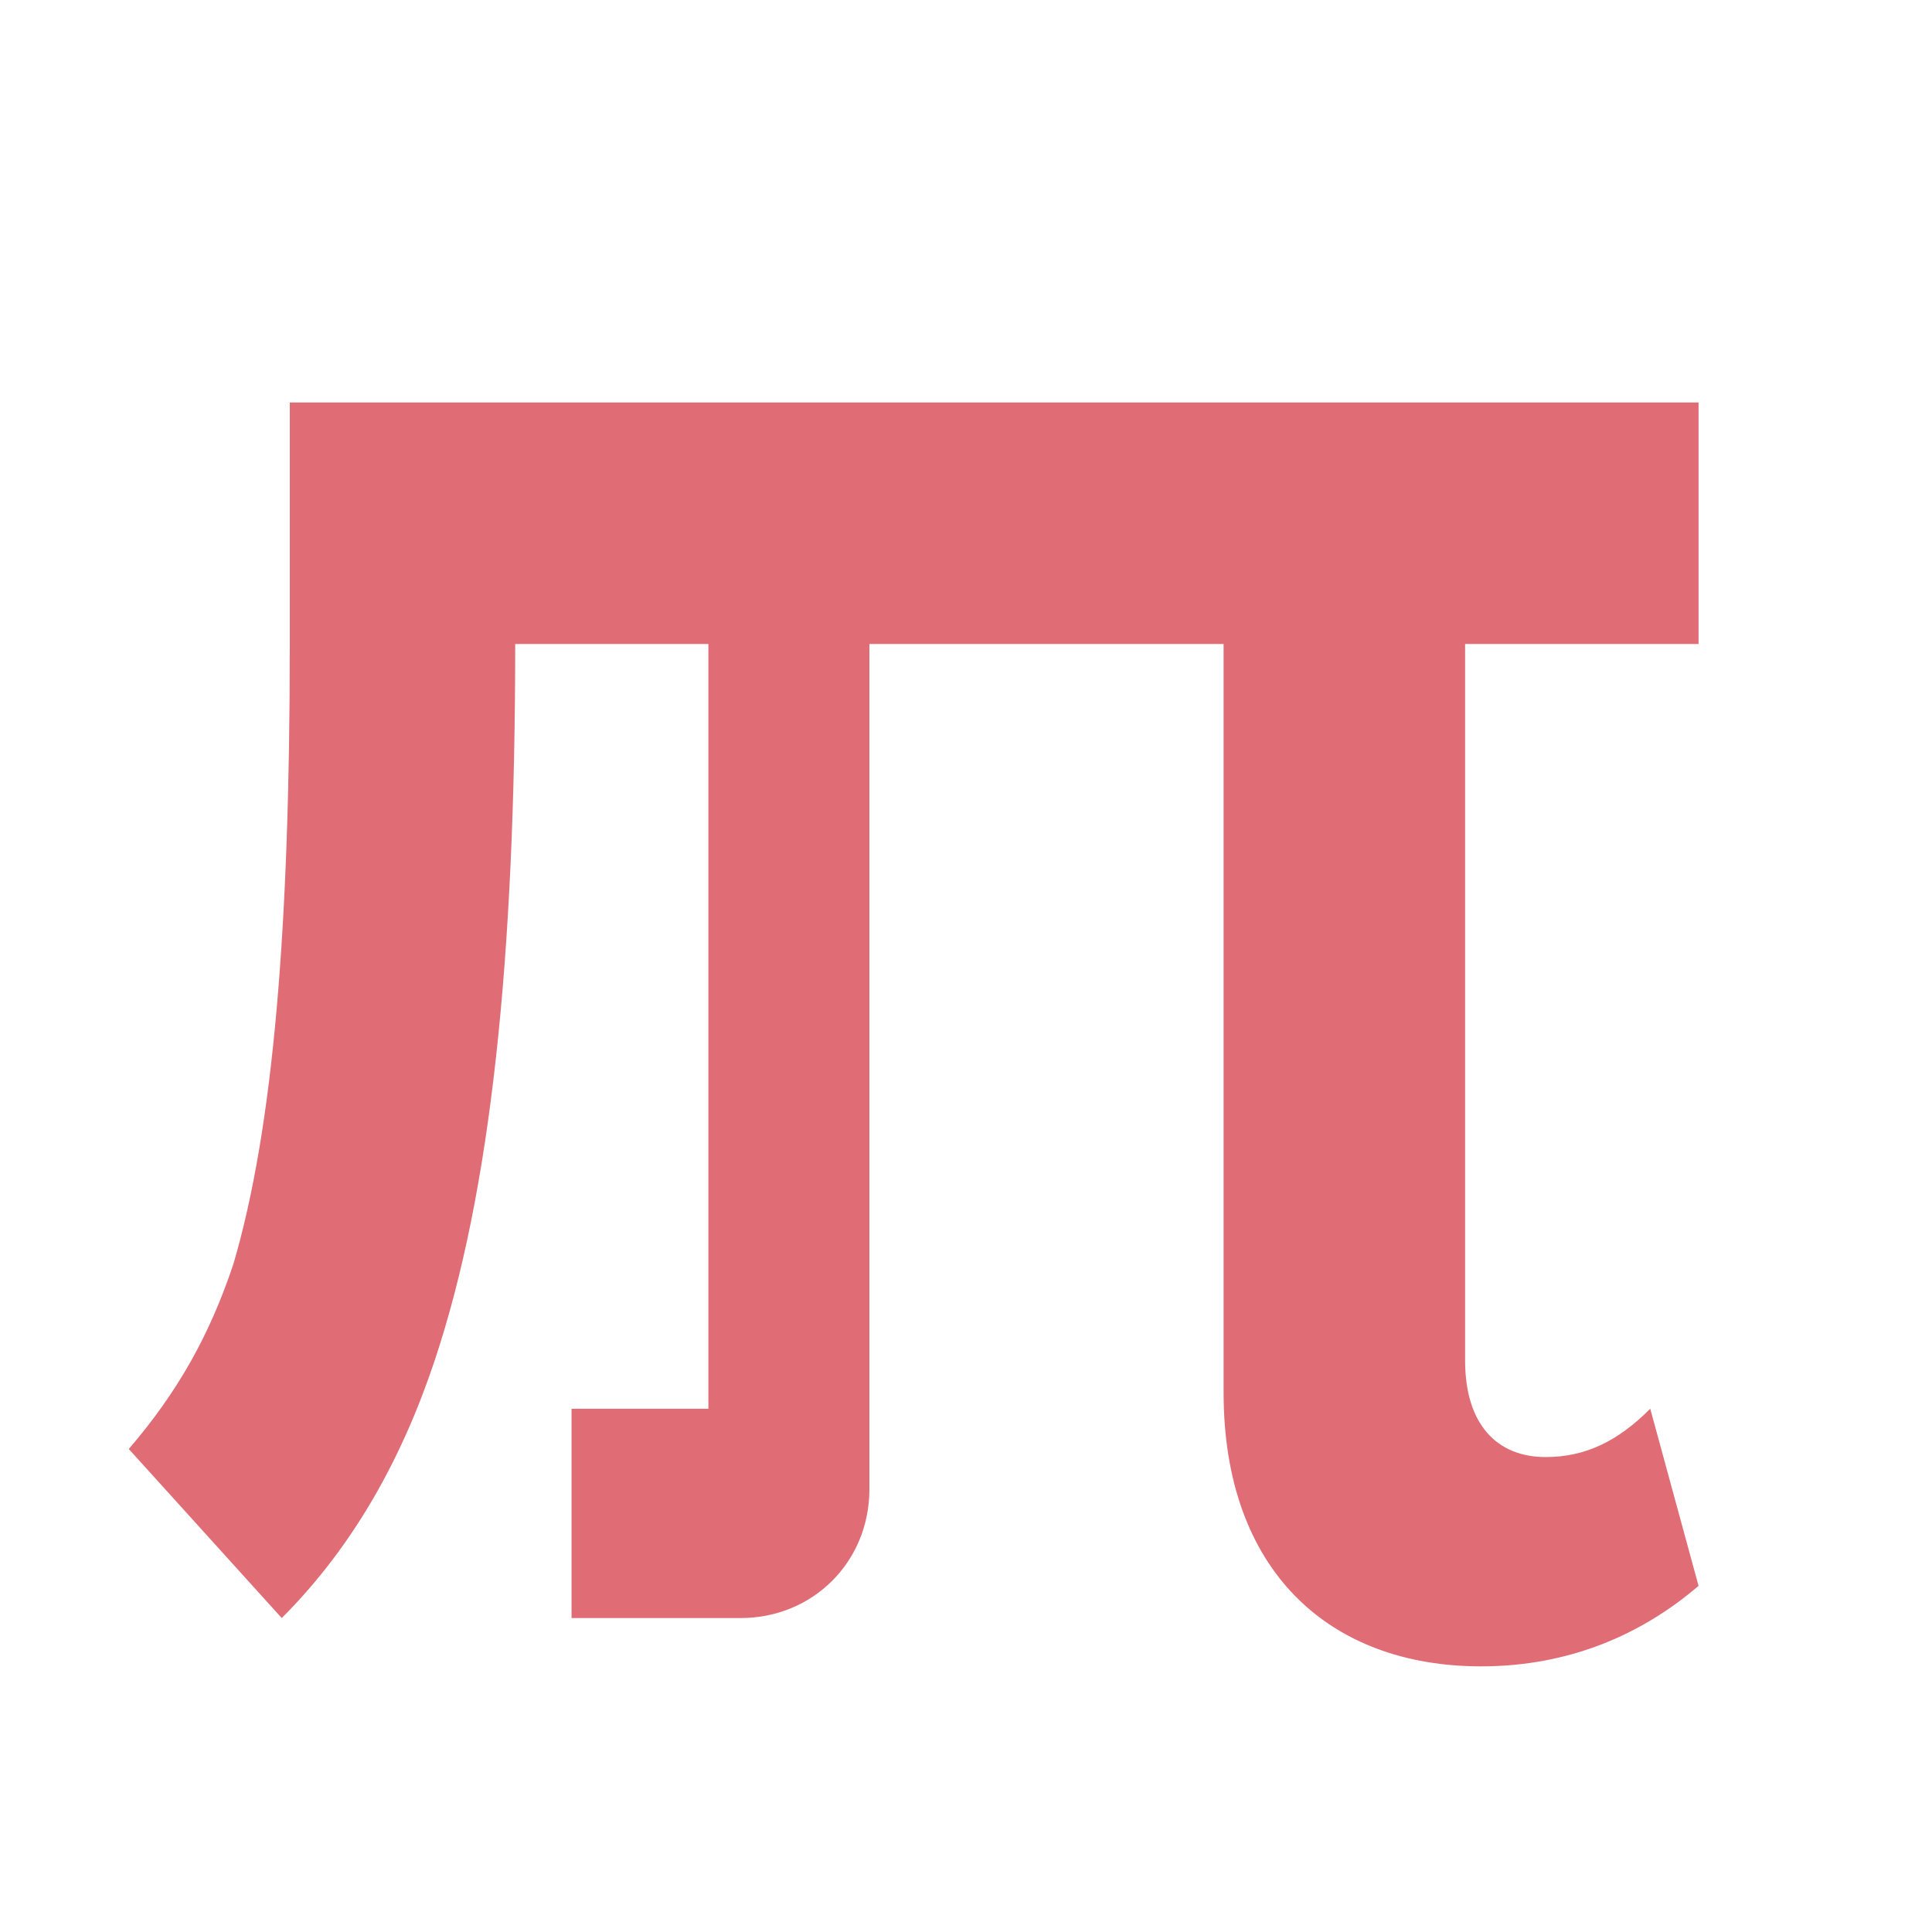
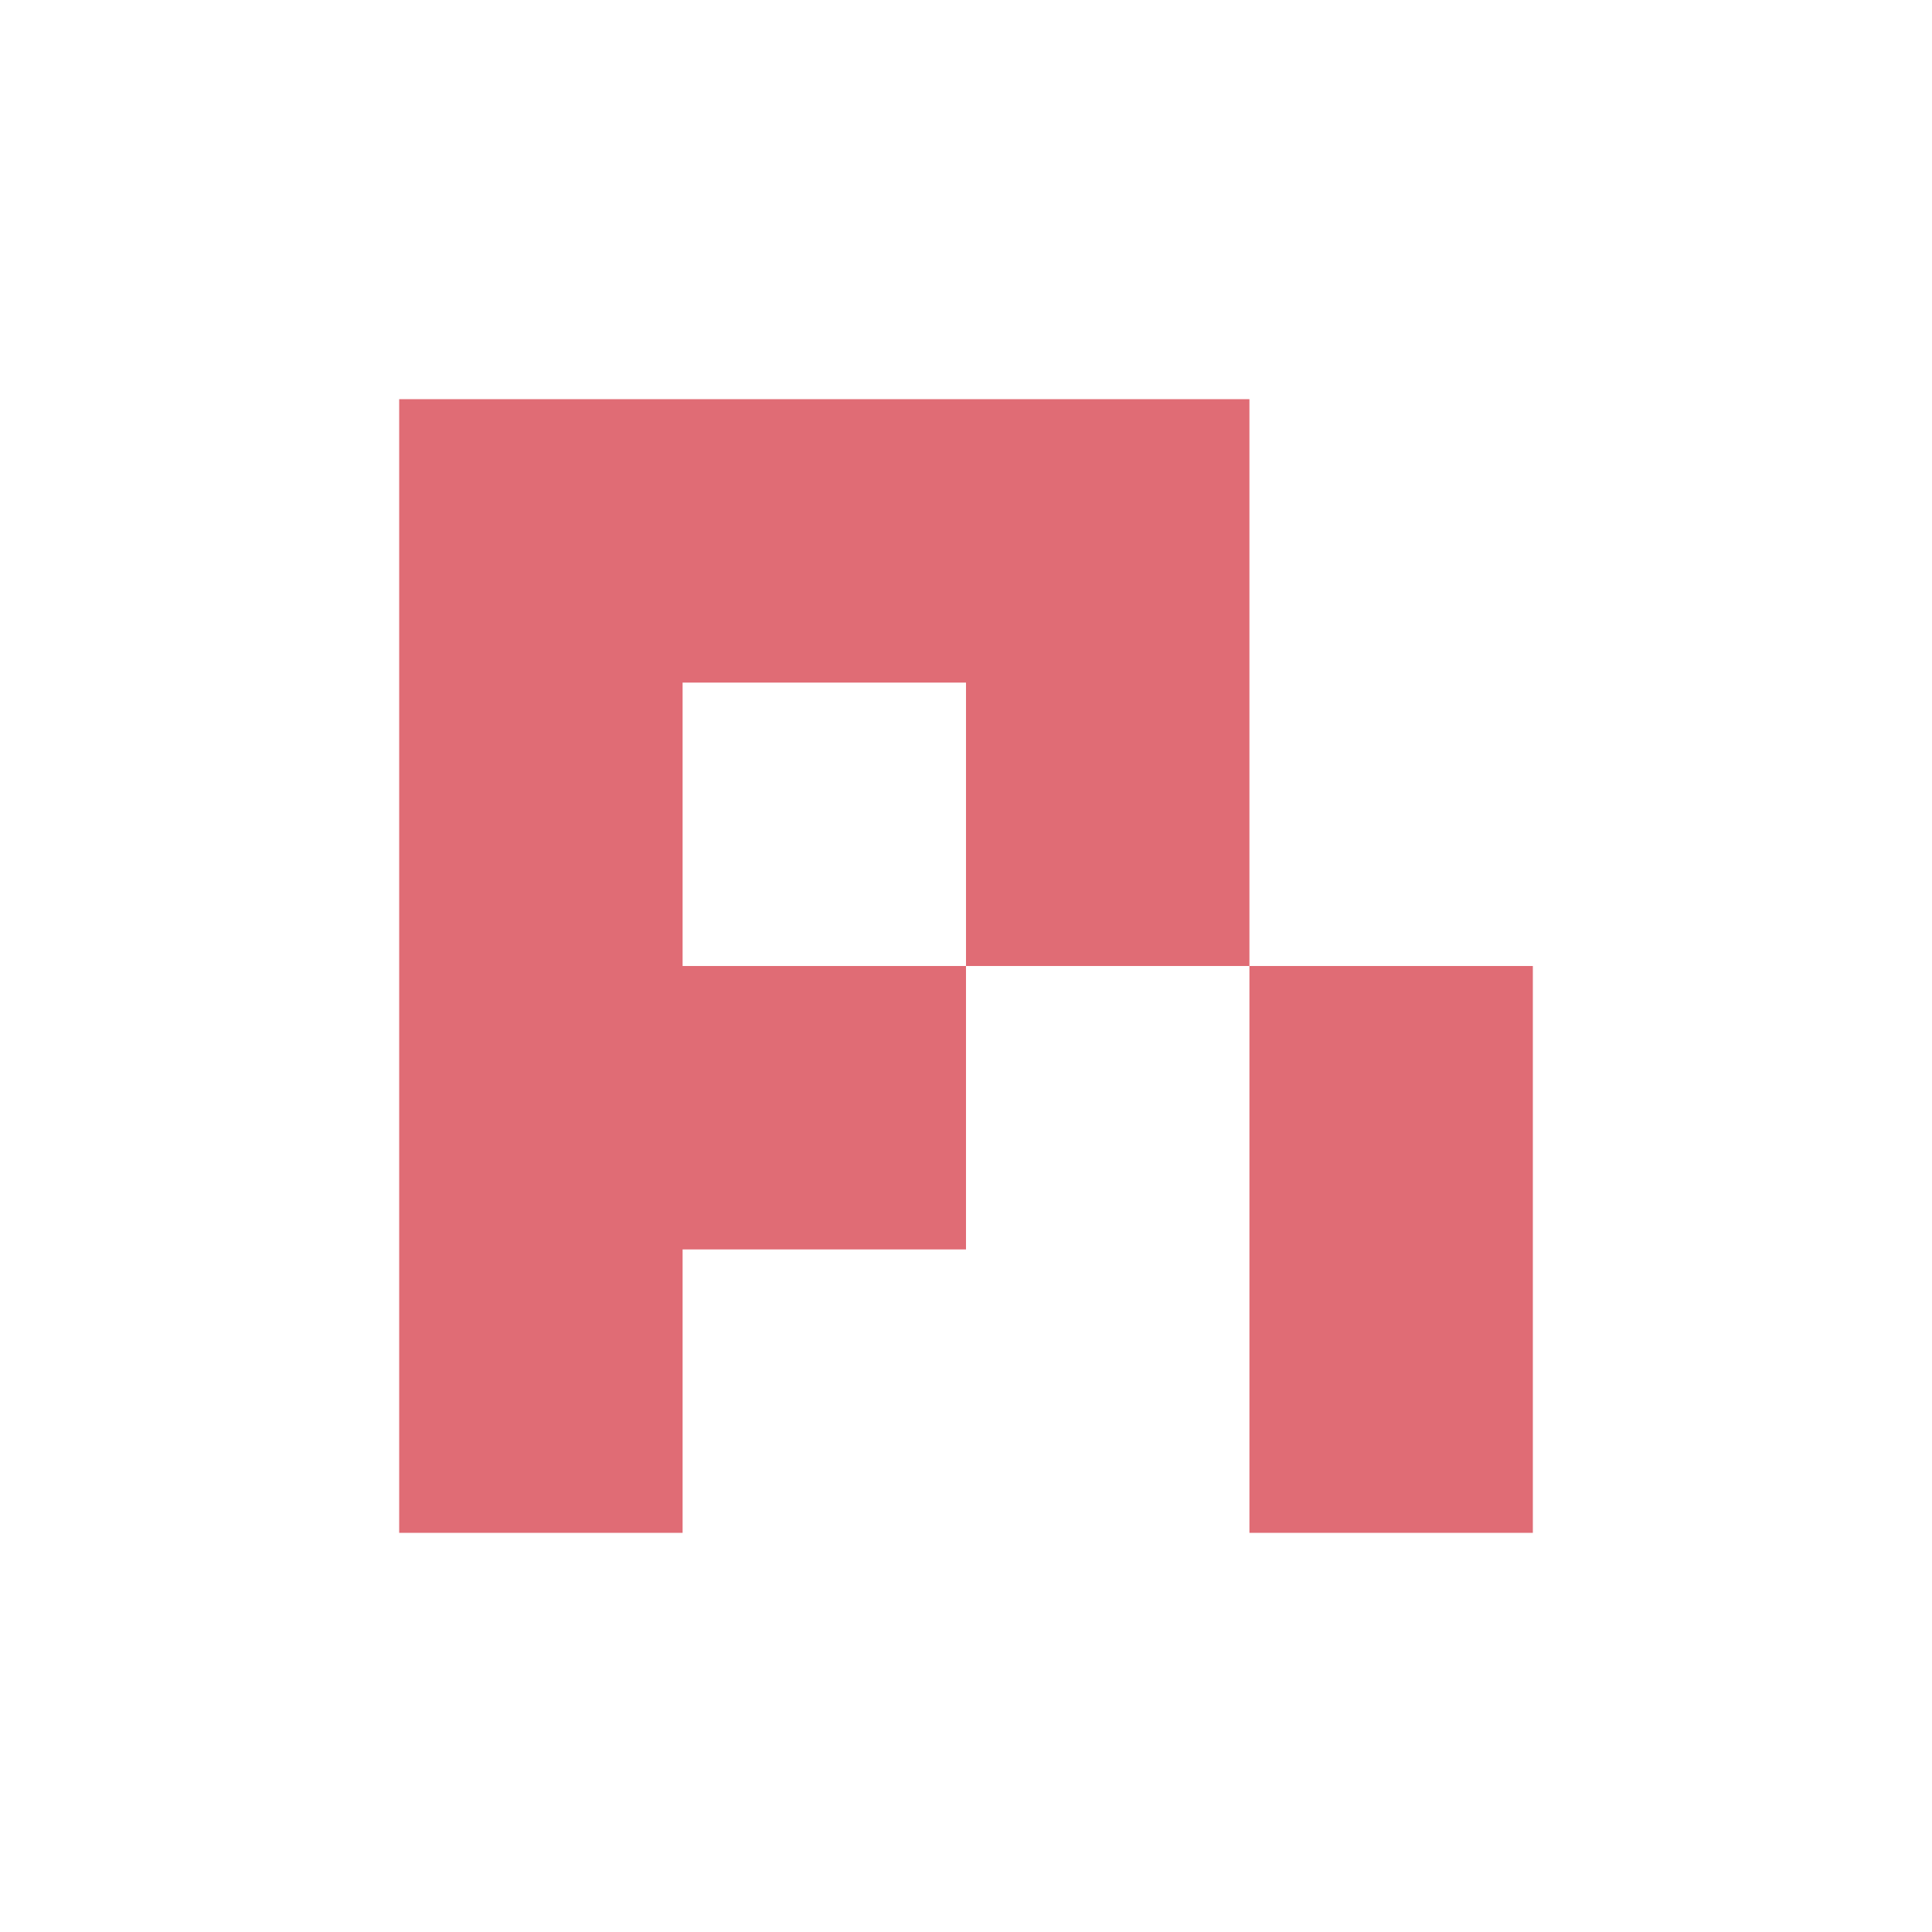
- <svg xmlns="http://www.w3.org/2000/svg" fill="#E06C75" role="img" viewBox="0 0 24 24">
-   <path d="M3.5 5h17.6v3h-2.9v8.9c0 .8.4 1.2 1 1.2.5 0 .9-.2 1.3-.6l.6 2.2c-.7.6-1.6 1-2.7 1-1.9 0-3.2-1.2-3.2-3.4V8h-4.4v10.5c0 .9-.7 1.6-1.6 1.6H7.1v-2.6h1.7V8H6.4c0 3.9-.3 6.8-1 8.9-.4 1.2-1 2.3-1.9 3.2L1.6 18c.6-.7 1-1.4 1.3-2.3.5-1.7.7-4.2.7-7.7V5z" />
+ <svg xmlns="http://www.w3.org/2000/svg" fill="#E06C75" role="img" viewBox="0 0 800 800">
+   <path fill-rule="evenodd" d="M165.29 165.29H517.36V400H400V517.36H282.65V634.72H165.29ZM282.65 282.65V400H400V282.65Z" />
+   <path d="M517.36 400H634.72V634.72H517.36Z" />
</svg>
